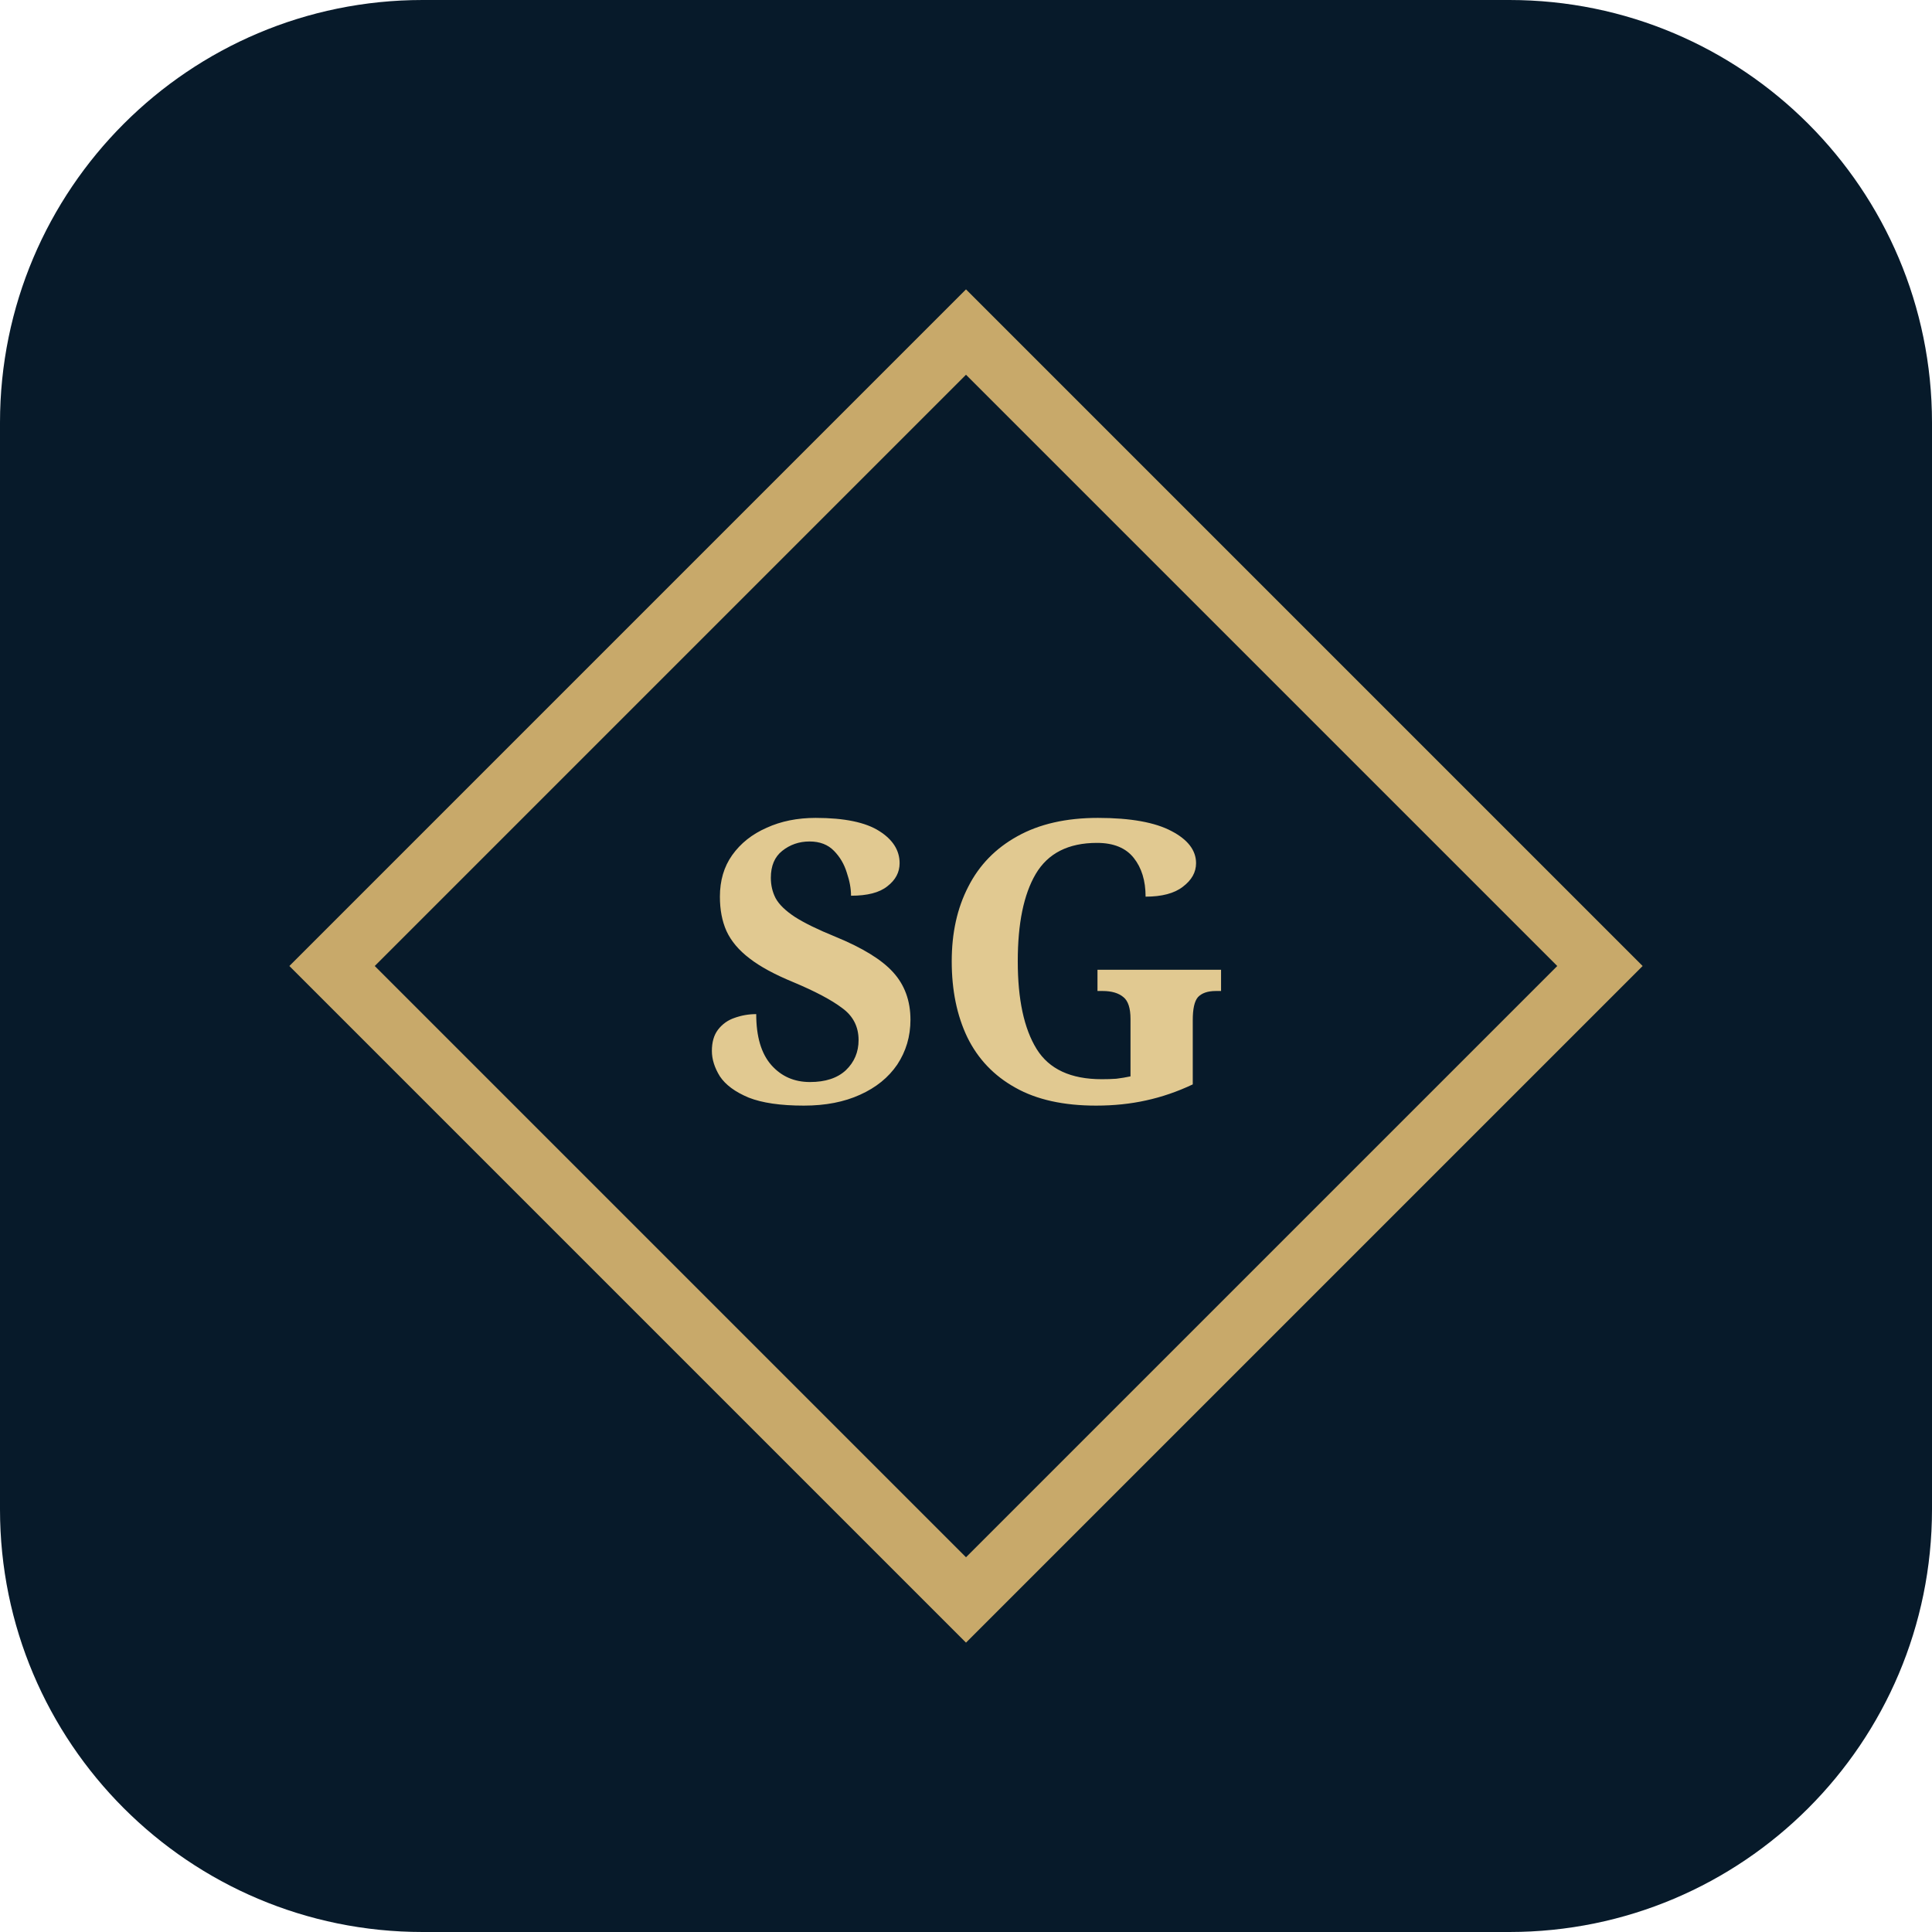
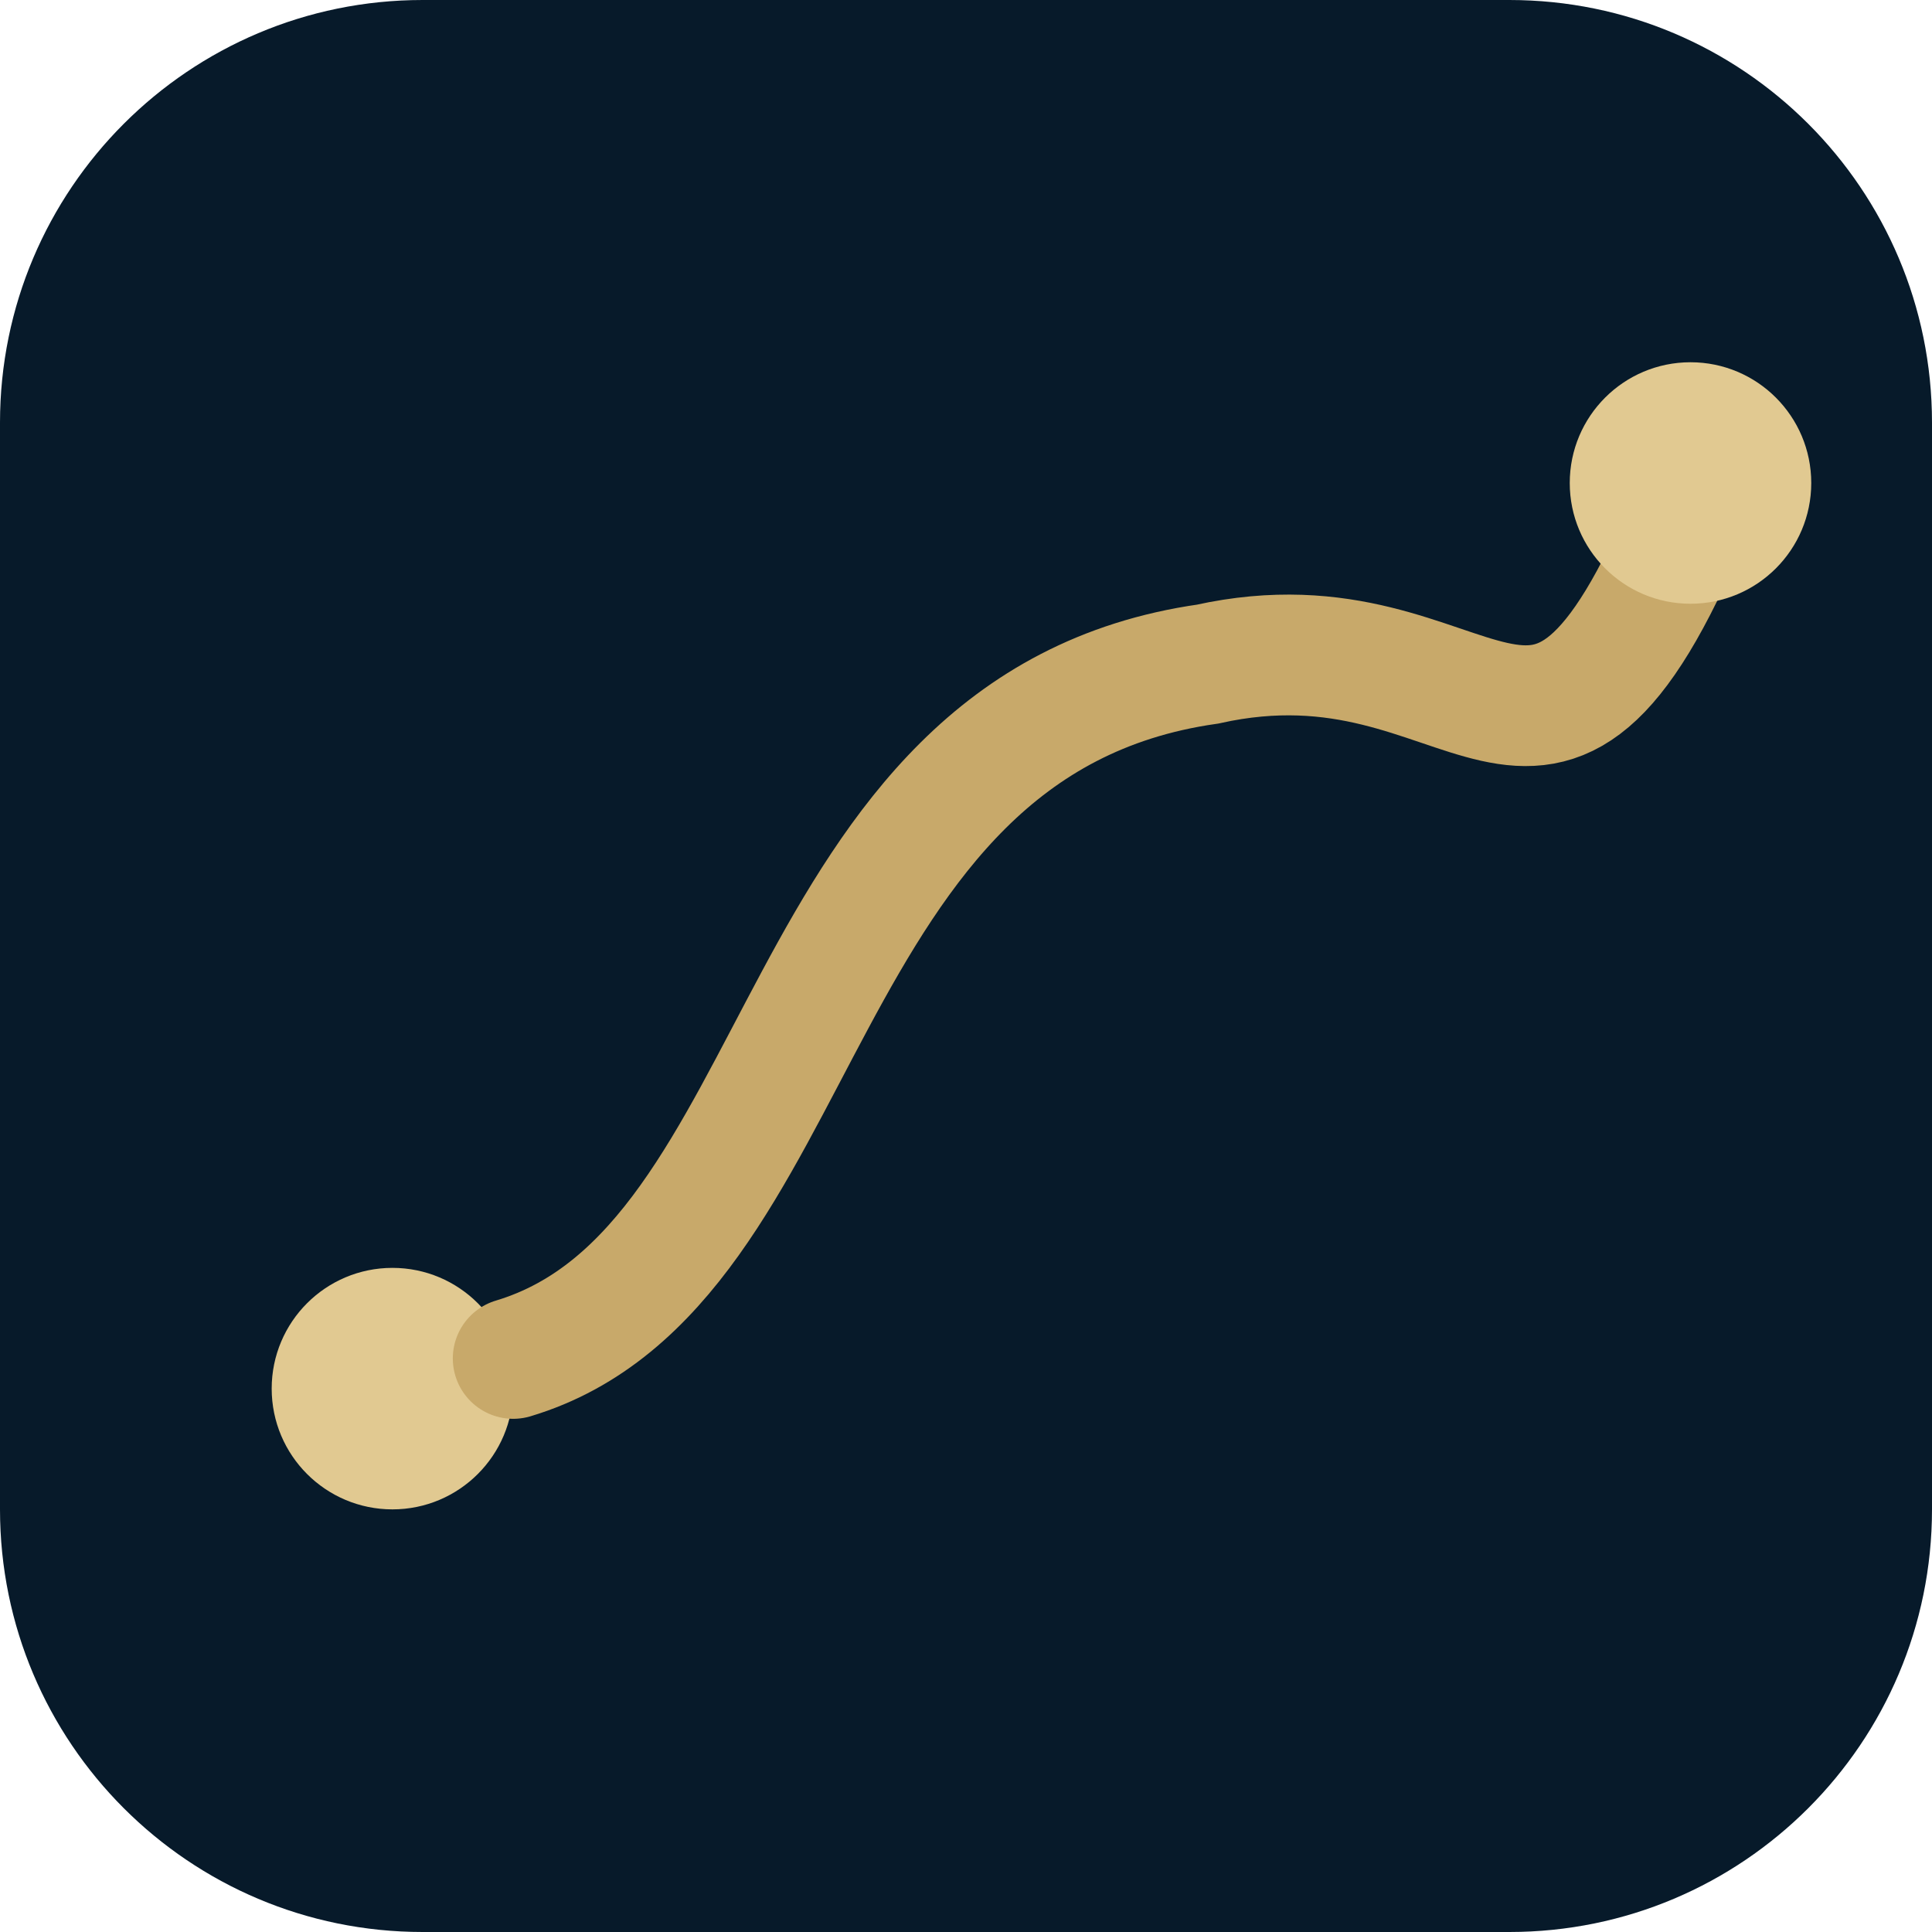
<svg xmlns="http://www.w3.org/2000/svg" viewBox="0 0 64 64">
  <rect width="64" height="64" rx="14" fill="#071a2a" />
-   <path d="M32 11 53 32 32 53 11 32Z" fill="none" stroke="#c8a96a" stroke-width="2" />
-   <text x="32" y="36.5" text-anchor="middle" fill="#e1c991" font-family="Georgia,serif" font-size="13" font-weight="700">SG</text>
+   <circle cx="13" cy="46" r="4" fill="#e1c991" />
+   <path d="M17 45c10-3 9-21 23-23 9-2 11 7 16-5" fill="none" stroke="#c8a96a" stroke-width="4" stroke-linecap="round" />
+   <circle cx="56" cy="16" r="4" fill="#e1c991" />
</svg>
